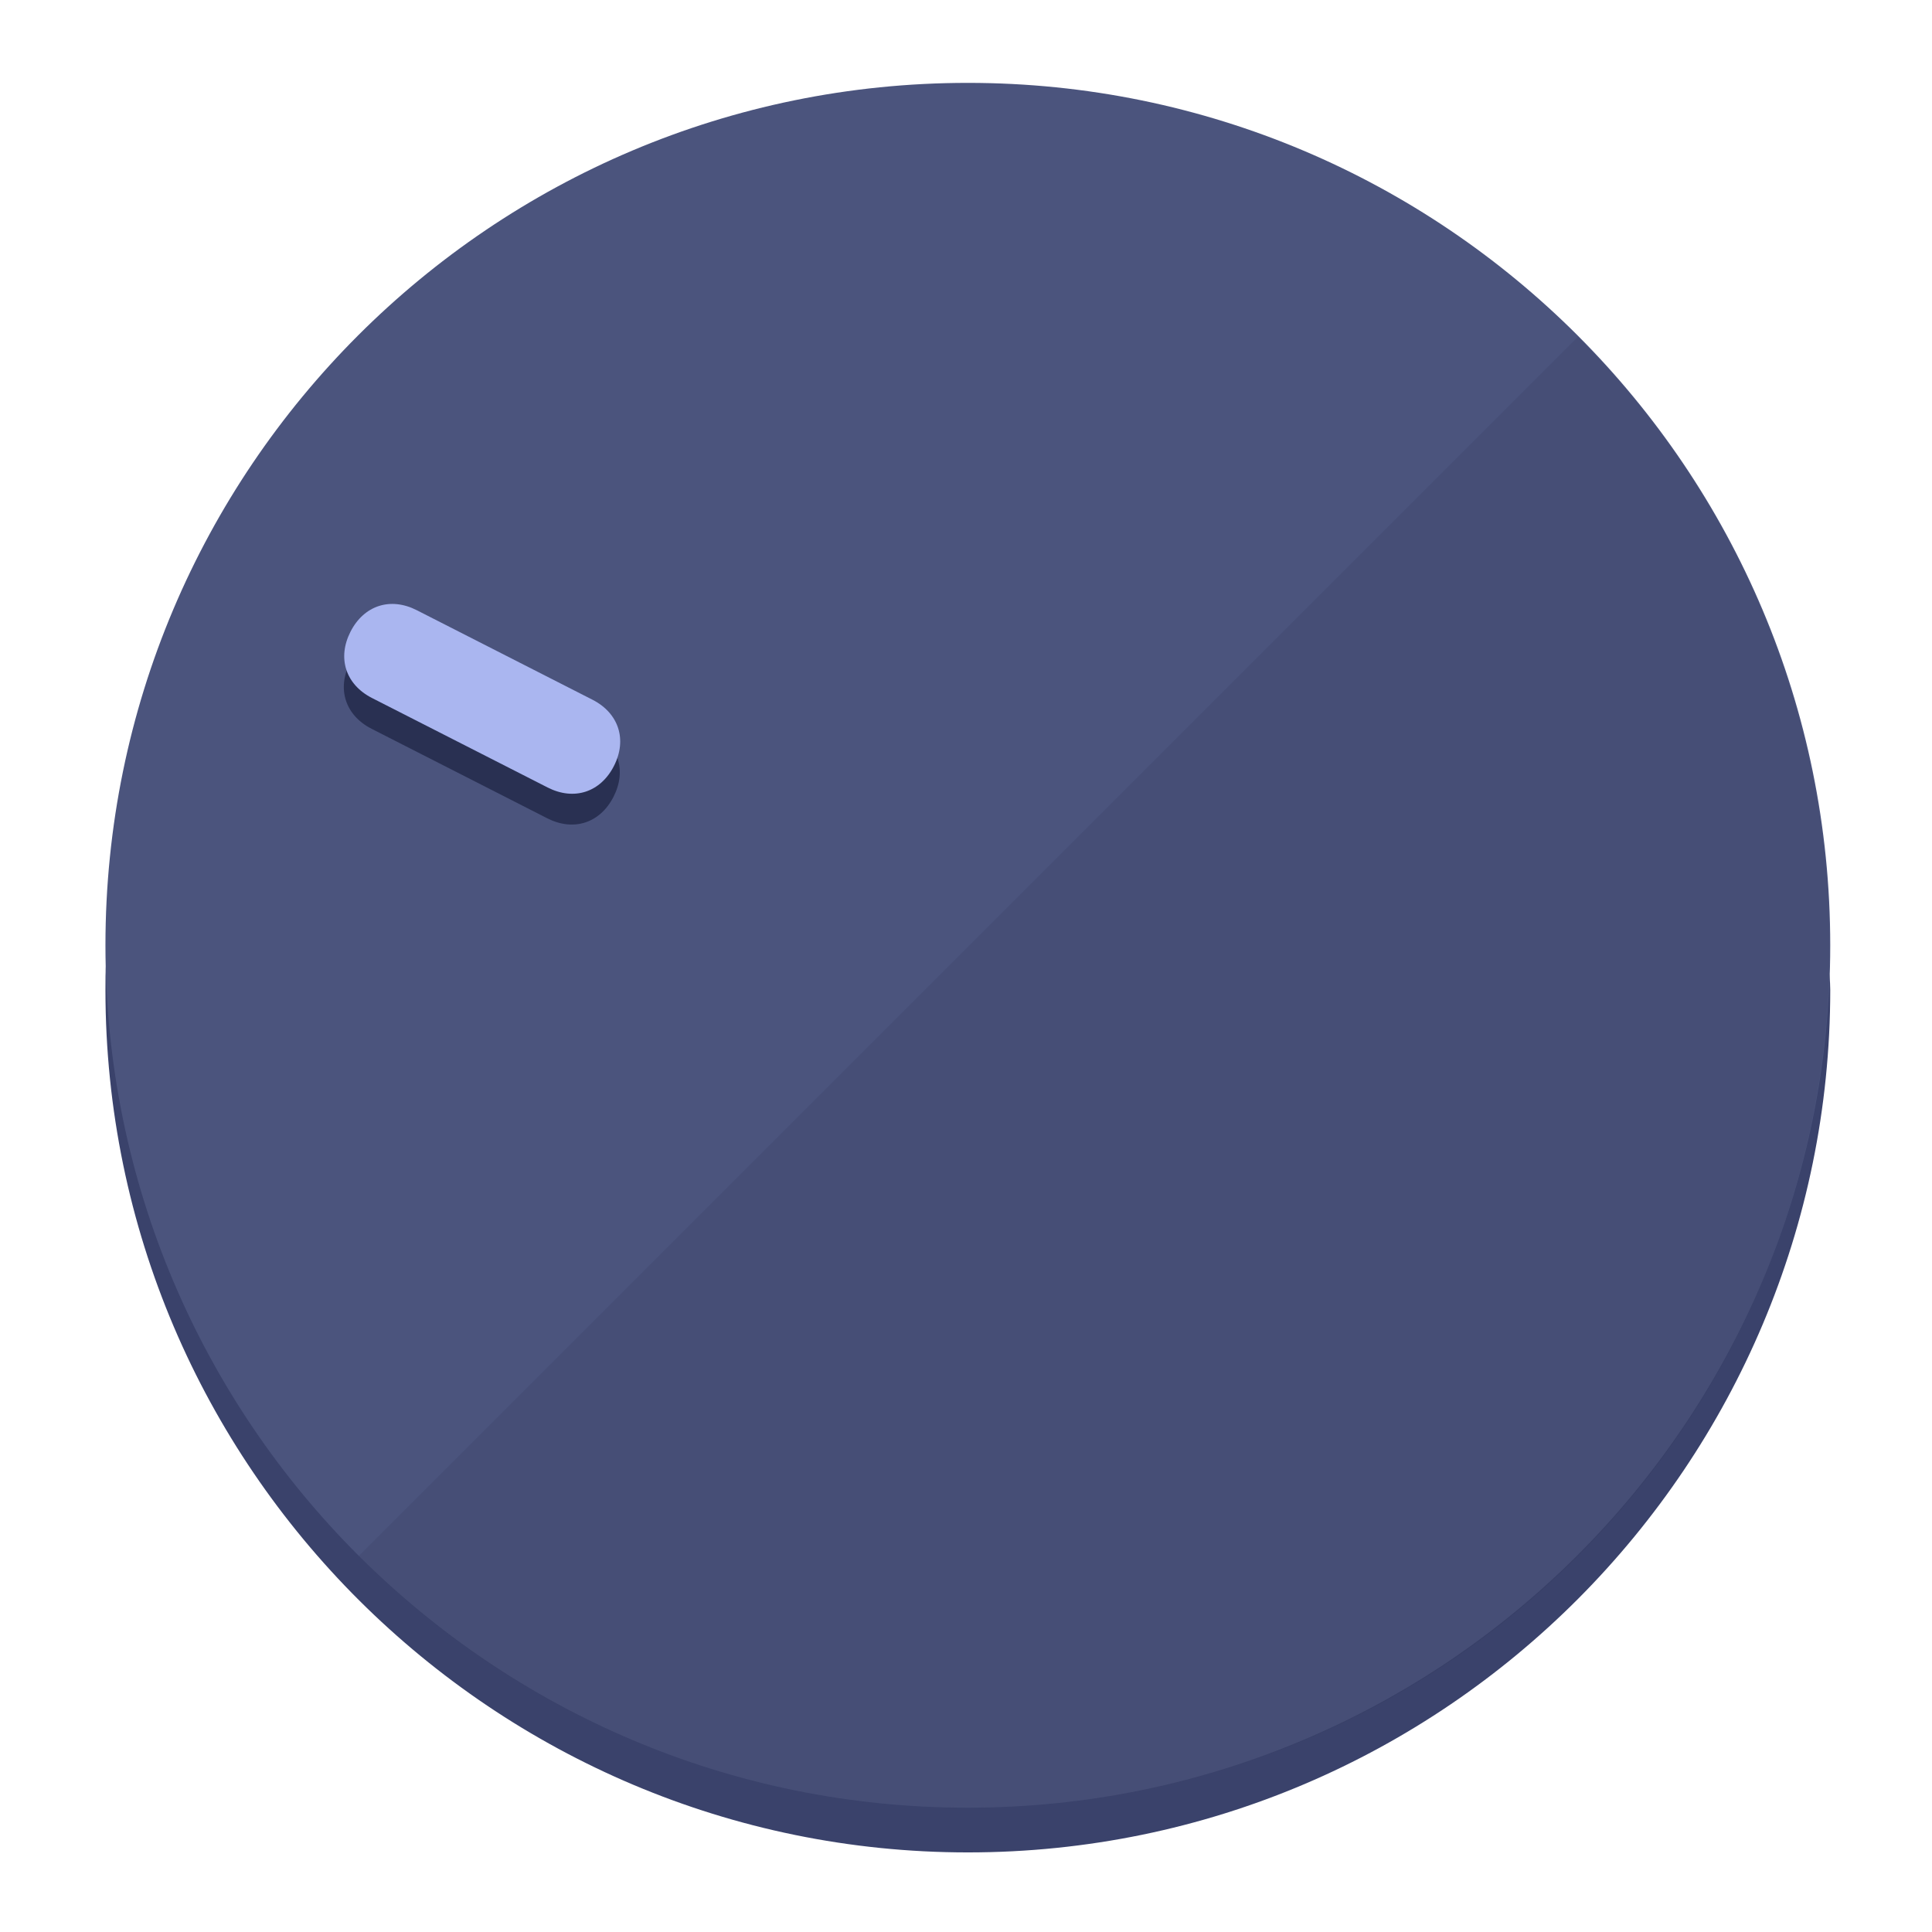
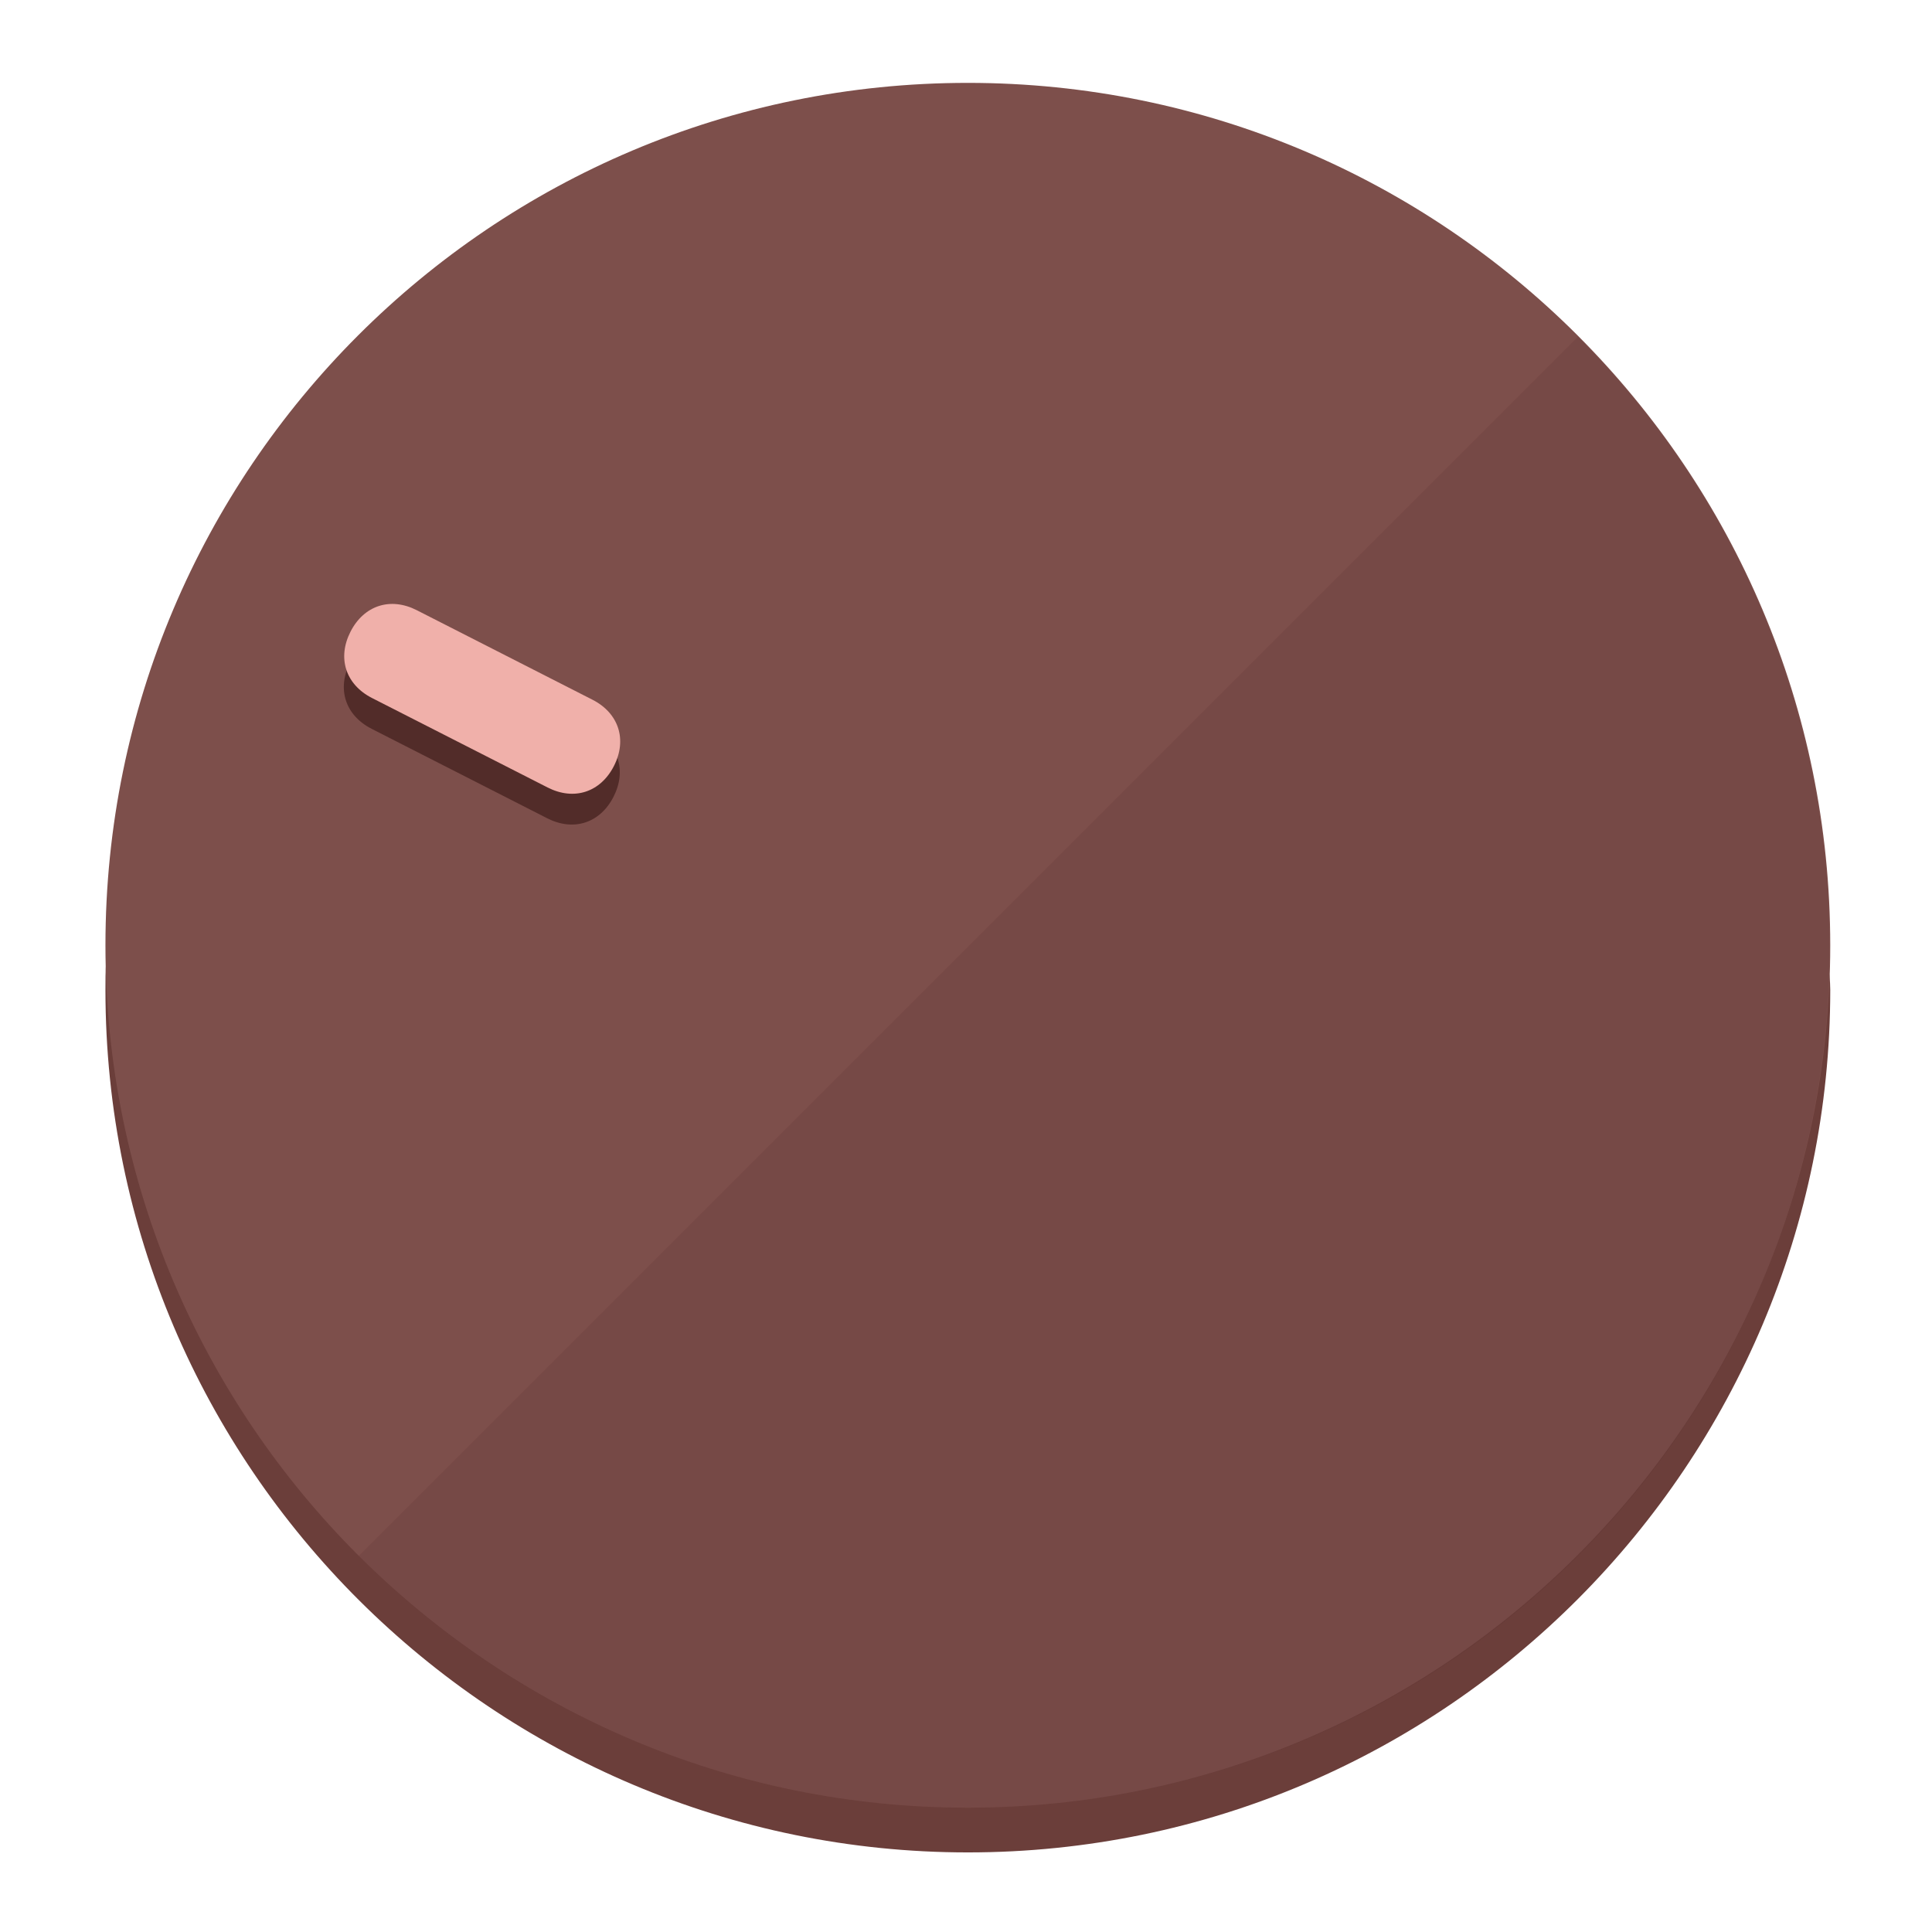
<svg xmlns="http://www.w3.org/2000/svg" height="120px" width="120px" version="1.1" id="Layer_1" viewBox="0 0 496.8 496.8" xml:space="preserve">
  <defs id="defs23" />
  <g id="g3158">
-     <path style="display:inline;fill:#3A426B;fill-opacity:1;stroke-width:1.584" d="m 248.875,445.92 c 116.582,0 212.89,-91.238 220.493,-205.286 0,5.069 1.267,8.87 1.267,13.939 0,121.651 -98.842,221.76 -221.76,221.76 -121.651,0 -221.76,-98.842 -221.76,-221.76 0,-5.069 0,-8.87 1.267,-13.939 7.603,114.048 103.91,205.286 220.493,205.286 z" id="path8" />
-     <circle style="display:inline;fill:#4B547D;fill-opacity:1;stroke-width:1.584" cx="248.875" cy="243.071" r="221.76" id="circle12" />
-     <path style="display:inline;fill:#293052;fill-opacity:0.154;stroke-width:1.587" d="m 405.744,86.606 c 86.308,86.308 86.308,227.193 0,313.5 -86.308,86.308 -227.193,86.308 -313.5,0" id="path14" />
+     <path style="display:inline;fill:#6B3E3A;fill-opacity:1;stroke-width:1.584" d="m 248.875,445.92 c 116.582,0 212.89,-91.238 220.493,-205.286 0,5.069 1.267,8.87 1.267,13.939 0,121.651 -98.842,221.76 -221.76,221.76 -121.651,0 -221.76,-98.842 -221.76,-221.76 0,-5.069 0,-8.87 1.267,-13.939 7.603,114.048 103.91,205.286 220.493,205.286 z" id="path8" />
+     <circle style="display:inline;fill:#7D4F4B;fill-opacity:1;stroke-width:1.584" cx="248.875" cy="243.071" r="221.76" id="circle12" />
+     <path style="display:inline;fill:#522C29;fill-opacity:0.154;stroke-width:1.587" d="m 405.744,86.606 c 86.308,86.308 86.308,227.193 0,313.5 -86.308,86.308 -227.193,86.308 -313.5,0" id="path14" />
  </g>
  <g id="g3198">
    <circle style="display:none;fill:#000000;fill-opacity:0;stroke-width:1.584" cx="-104.232" cy="331.97" r="221.76" id="circle12-3" transform="rotate(-63)" />
-     <path style="display:inline;fill:#293052;fill-opacity:1;stroke-width:1.584" d="m 152.23,187.837 c 6.774,3.452 8.99,10.269 5.538,17.044 v 0 c -3.452,6.774 -10.269,8.99 -17.044,5.538 L 95.56,187.407 c -6.774,-3.452 -8.99,-10.269 -5.538,-17.044 v 0 c 3.452,-6.774 10.269,-8.99 17.044,-5.538 z" id="path3789" />
-     <path style="display:inline;fill:#AAB6F0;stroke-width:1.584" d="m 152.333,179.919 c 6.775,3.452 8.99,10.269 5.538,17.044 v 0 c -3.452,6.774 -10.269,8.99 -17.044,5.538 L 95.663,179.489 c -6.774,-3.452 -8.99,-10.269 -5.538,-17.044 v 0 c 3.452,-6.775 10.269,-8.99 17.044,-5.538 z" id="path915" />
+     <path style="display:inline;fill:#522C29;fill-opacity:1;stroke-width:1.584" d="m 152.23,187.837 c 6.774,3.452 8.99,10.269 5.538,17.044 v 0 c -3.452,6.774 -10.269,8.99 -17.044,5.538 L 95.56,187.407 c -6.774,-3.452 -8.99,-10.269 -5.538,-17.044 v 0 c 3.452,-6.774 10.269,-8.99 17.044,-5.538 z" id="path3789" />
+     <path style="display:inline;fill:#F0B0AA;stroke-width:1.584" d="m 152.333,179.919 c 6.775,3.452 8.99,10.269 5.538,17.044 v 0 c -3.452,6.774 -10.269,8.99 -17.044,5.538 L 95.663,179.489 c -6.774,-3.452 -8.99,-10.269 -5.538,-17.044 v 0 c 3.452,-6.775 10.269,-8.99 17.044,-5.538 z" id="path915" />
  </g>
</svg>
